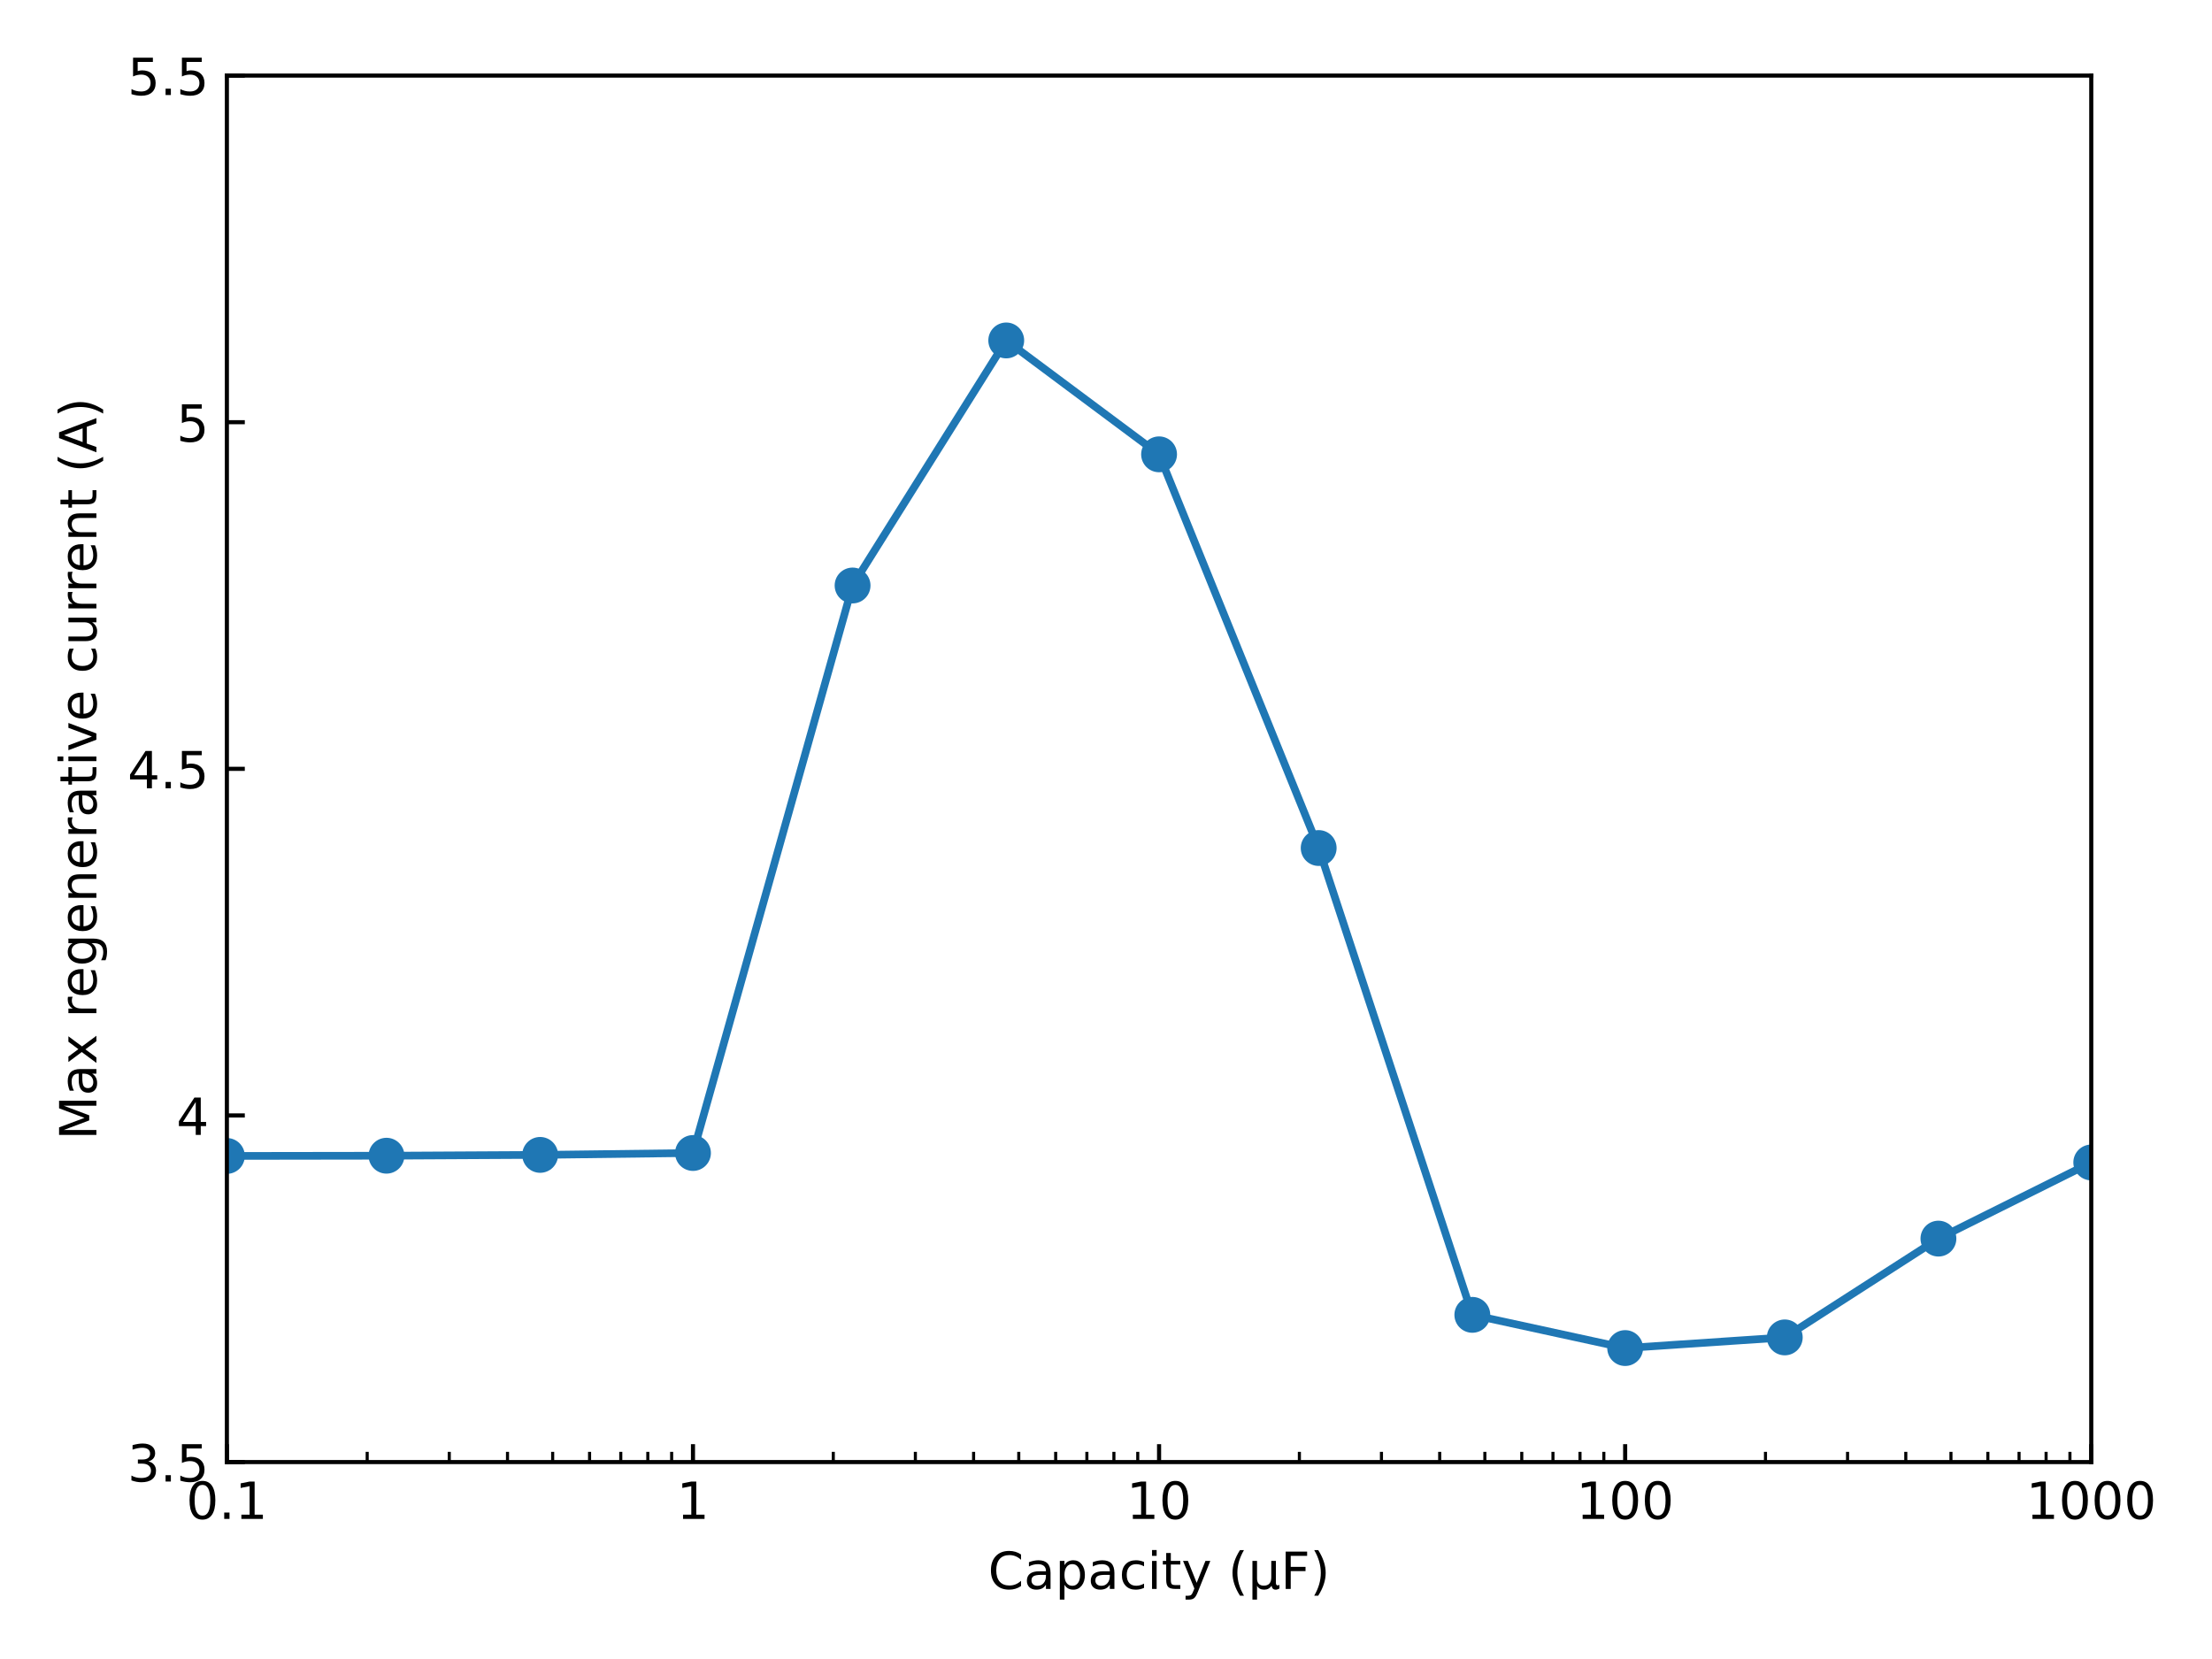
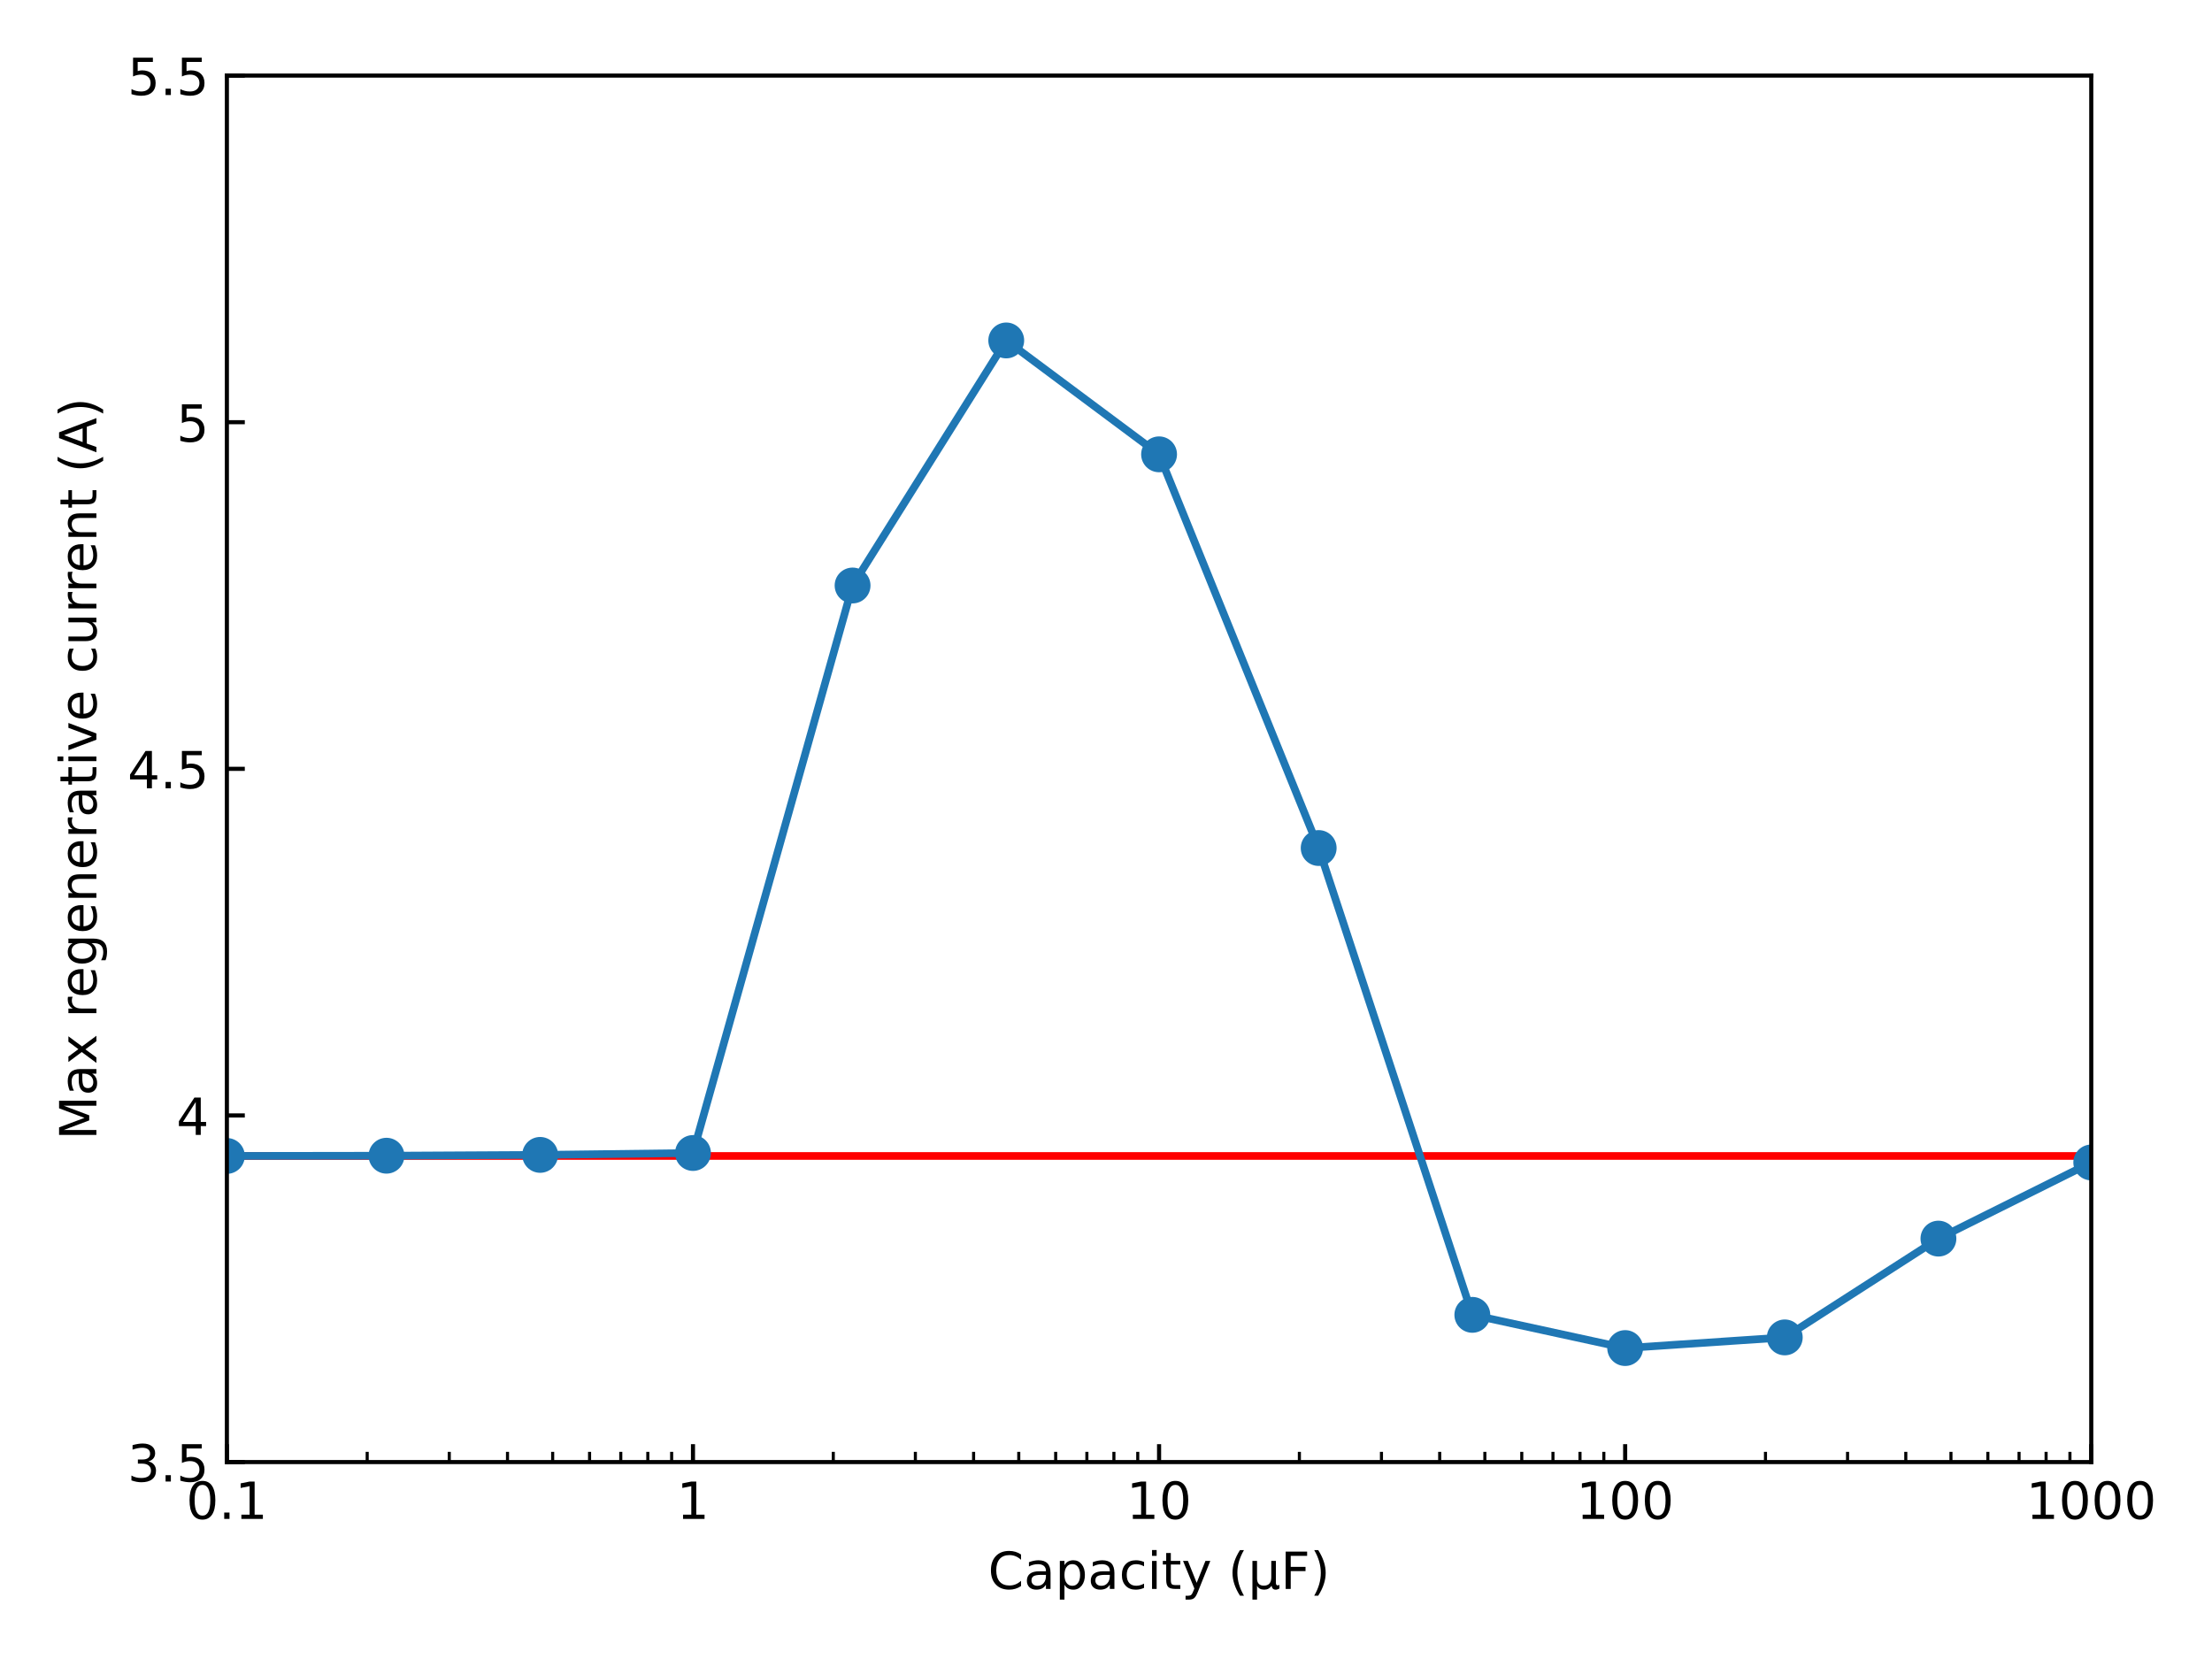
<svg xmlns="http://www.w3.org/2000/svg" xmlns:xlink="http://www.w3.org/1999/xlink" width="432pt" height="324pt" viewBox="0 0 432 324" version="1.1">
  <defs>
    <style type="text/css">*{stroke-linejoin: round; stroke-linecap: butt}</style>
  </defs>
  <g id="figure_1">
    <g id="patch_1">
      <path d="M 0 324  L 432 324  L 432 0  L 0 0  z " style="fill: #ffffff" />
    </g>
    <g id="axes_1">
      <g id="patch_2">
        <path d="M 44.31 285.54  L 408.42 285.54  L 408.42 14.76  L 44.31 14.76  z " style="fill: #ffffff" />
      </g>
      <g id="matplotlib.axis_1">
        <g id="xtick_1">
          <g id="line2d_1">
            <defs>
-               <path id="m421420e59a" d="M 0 0  L 0 -3.5  " style="stroke: #000000; stroke-width: 0.8" />
+               <path id="m2f15d92c78" d="M 0 0  L 0 -3.5  " style="stroke: #000000; stroke-width: 0.8" />
            </defs>
            <g>
-               <use xlink:href="#m421420e59a" x="44.31" y="285.54" style="stroke: #000000; stroke-width: 0.8" />
+               <use xlink:href="#m2f15d92c78" x="44.31" y="285.54" style="stroke: #000000; stroke-width: 0.8" />
            </g>
          </g>
          <g id="text_1">
            <g transform="translate(36.35844 296.6384) scale(0.1 -0.1)">
              <defs>
                <path id="DejaVuSans-30" d="M 2034 4250  Q 1547 4250 1301 3770  Q 1056 3291 1056 2328  Q 1056 1369 1301 889  Q 1547 409 2034 409  Q 2525 409 2770 889  Q 3016 1369 3016 2328  Q 3016 3291 2770 3770  Q 2525 4250 2034 4250  z M 2034 4750  Q 2819 4750 3233 4129  Q 3647 3509 3647 2328  Q 3647 1150 3233 529  Q 2819 -91 2034 -91  Q 1250 -91 836 529  Q 422 1150 422 2328  Q 422 3509 836 4129  Q 1250 4750 2034 4750  z " transform="scale(0.015625)" />
                <path id="DejaVuSans-2e" d="M 684 794  L 1344 794  L 1344 0  L 684 0  L 684 794  z " transform="scale(0.015625)" />
                <path id="DejaVuSans-31" d="M 794 531  L 1825 531  L 1825 4091  L 703 3866  L 703 4441  L 1819 4666  L 2450 4666  L 2450 531  L 3481 531  L 3481 0  L 794 0  L 794 531  z " transform="scale(0.015625)" />
              </defs>
              <use xlink:href="#DejaVuSans-30" />
              <use xlink:href="#DejaVuSans-2e" x="63.623" />
              <use xlink:href="#DejaVuSans-31" x="95.41" />
            </g>
          </g>
        </g>
        <g id="xtick_2">
          <g id="line2d_2">
            <g>
-               <use xlink:href="#m421420e59a" x="135.338" y="285.54" style="stroke: #000000; stroke-width: 0.8" />
+               <use xlink:href="#m2f15d92c78" x="135.338" y="285.54" style="stroke: #000000; stroke-width: 0.8" />
            </g>
          </g>
          <g id="text_2">
            <g transform="translate(132.1562 296.6384) scale(0.1 -0.1)">
              <use xlink:href="#DejaVuSans-31" />
            </g>
          </g>
        </g>
        <g id="xtick_3">
          <g id="line2d_3">
            <g>
-               <use xlink:href="#m421420e59a" x="226.365" y="285.54" style="stroke: #000000; stroke-width: 0.8" />
+               <use xlink:href="#m2f15d92c78" x="226.365" y="285.54" style="stroke: #000000; stroke-width: 0.8" />
            </g>
          </g>
          <g id="text_3">
            <g transform="translate(220.0025 296.6384) scale(0.1 -0.1)">
              <use xlink:href="#DejaVuSans-31" />
              <use xlink:href="#DejaVuSans-30" x="63.623" />
            </g>
          </g>
        </g>
        <g id="xtick_4">
          <g id="line2d_4">
            <g>
-               <use xlink:href="#m421420e59a" x="317.392" y="285.54" style="stroke: #000000; stroke-width: 0.8" />
+               <use xlink:href="#m2f15d92c78" x="317.392" y="285.54" style="stroke: #000000; stroke-width: 0.8" />
            </g>
          </g>
          <g id="text_4">
            <g transform="translate(307.8487 296.6384) scale(0.1 -0.1)">
              <use xlink:href="#DejaVuSans-31" />
              <use xlink:href="#DejaVuSans-30" x="63.623" />
              <use xlink:href="#DejaVuSans-30" x="127.246" />
            </g>
          </g>
        </g>
        <g id="xtick_5">
          <g id="line2d_5">
            <g>
-               <use xlink:href="#m421420e59a" x="408.42" y="285.54" style="stroke: #000000; stroke-width: 0.8" />
+               <use xlink:href="#m2f15d92c78" x="408.42" y="285.54" style="stroke: #000000; stroke-width: 0.8" />
            </g>
          </g>
          <g id="text_5">
            <g transform="translate(395.695 296.6384) scale(0.1 -0.1)">
              <use xlink:href="#DejaVuSans-31" />
              <use xlink:href="#DejaVuSans-30" x="63.623" />
              <use xlink:href="#DejaVuSans-30" x="127.246" />
              <use xlink:href="#DejaVuSans-30" x="190.869" />
            </g>
          </g>
        </g>
        <g id="xtick_6">
          <g id="line2d_6">
            <defs>
-               <path id="m6aff7b11e2" d="M 0 0  L 0 -2  " style="stroke: #000000; stroke-width: 0.6" />
+               <path id="m6721e631df" d="M 0 0  L 0 -2  " style="stroke: #000000; stroke-width: 0.6" />
            </defs>
            <g>
-               <use xlink:href="#m6aff7b11e2" x="71.712" y="285.54" style="stroke: #000000; stroke-width: 0.6" />
+               <use xlink:href="#m6721e631df" x="71.712" y="285.54" style="stroke: #000000; stroke-width: 0.6" />
            </g>
          </g>
        </g>
        <g id="xtick_7">
          <g id="line2d_7">
            <g>
-               <use xlink:href="#m6aff7b11e2" x="87.741" y="285.54" style="stroke: #000000; stroke-width: 0.6" />
+               <use xlink:href="#m6721e631df" x="87.741" y="285.54" style="stroke: #000000; stroke-width: 0.6" />
            </g>
          </g>
        </g>
        <g id="xtick_8">
          <g id="line2d_8">
            <g>
-               <use xlink:href="#m6aff7b11e2" x="99.114" y="285.54" style="stroke: #000000; stroke-width: 0.6" />
+               <use xlink:href="#m6721e631df" x="99.114" y="285.54" style="stroke: #000000; stroke-width: 0.6" />
            </g>
          </g>
        </g>
        <g id="xtick_9">
          <g id="line2d_9">
            <g>
-               <use xlink:href="#m6aff7b11e2" x="107.935" y="285.54" style="stroke: #000000; stroke-width: 0.6" />
+               <use xlink:href="#m6721e631df" x="107.935" y="285.54" style="stroke: #000000; stroke-width: 0.6" />
            </g>
          </g>
        </g>
        <g id="xtick_10">
          <g id="line2d_10">
            <g>
-               <use xlink:href="#m6aff7b11e2" x="115.143" y="285.54" style="stroke: #000000; stroke-width: 0.6" />
+               <use xlink:href="#m6721e631df" x="115.143" y="285.54" style="stroke: #000000; stroke-width: 0.6" />
            </g>
          </g>
        </g>
        <g id="xtick_11">
          <g id="line2d_11">
            <g>
-               <use xlink:href="#m6aff7b11e2" x="121.237" y="285.54" style="stroke: #000000; stroke-width: 0.6" />
+               <use xlink:href="#m6721e631df" x="121.237" y="285.54" style="stroke: #000000; stroke-width: 0.6" />
            </g>
          </g>
        </g>
        <g id="xtick_12">
          <g id="line2d_12">
            <g>
-               <use xlink:href="#m6aff7b11e2" x="126.516" y="285.54" style="stroke: #000000; stroke-width: 0.6" />
+               <use xlink:href="#m6721e631df" x="126.516" y="285.54" style="stroke: #000000; stroke-width: 0.6" />
            </g>
          </g>
        </g>
        <g id="xtick_13">
          <g id="line2d_13">
            <g>
-               <use xlink:href="#m6aff7b11e2" x="131.172" y="285.54" style="stroke: #000000; stroke-width: 0.6" />
+               <use xlink:href="#m6721e631df" x="131.172" y="285.54" style="stroke: #000000; stroke-width: 0.6" />
            </g>
          </g>
        </g>
        <g id="xtick_14">
          <g id="line2d_14">
            <g>
-               <use xlink:href="#m6aff7b11e2" x="162.74" y="285.54" style="stroke: #000000; stroke-width: 0.6" />
+               <use xlink:href="#m6721e631df" x="162.74" y="285.54" style="stroke: #000000; stroke-width: 0.6" />
            </g>
          </g>
        </g>
        <g id="xtick_15">
          <g id="line2d_15">
            <g>
-               <use xlink:href="#m6aff7b11e2" x="178.769" y="285.54" style="stroke: #000000; stroke-width: 0.6" />
+               <use xlink:href="#m6721e631df" x="178.769" y="285.54" style="stroke: #000000; stroke-width: 0.6" />
            </g>
          </g>
        </g>
        <g id="xtick_16">
          <g id="line2d_16">
            <g>
-               <use xlink:href="#m6aff7b11e2" x="190.142" y="285.54" style="stroke: #000000; stroke-width: 0.6" />
+               <use xlink:href="#m6721e631df" x="190.142" y="285.54" style="stroke: #000000; stroke-width: 0.6" />
            </g>
          </g>
        </g>
        <g id="xtick_17">
          <g id="line2d_17">
            <g>
-               <use xlink:href="#m6aff7b11e2" x="198.963" y="285.54" style="stroke: #000000; stroke-width: 0.6" />
+               <use xlink:href="#m6721e631df" x="198.963" y="285.54" style="stroke: #000000; stroke-width: 0.6" />
            </g>
          </g>
        </g>
        <g id="xtick_18">
          <g id="line2d_18">
            <g>
-               <use xlink:href="#m6aff7b11e2" x="206.171" y="285.54" style="stroke: #000000; stroke-width: 0.6" />
+               <use xlink:href="#m6721e631df" x="206.171" y="285.54" style="stroke: #000000; stroke-width: 0.6" />
            </g>
          </g>
        </g>
        <g id="xtick_19">
          <g id="line2d_19">
            <g>
-               <use xlink:href="#m6aff7b11e2" x="212.265" y="285.54" style="stroke: #000000; stroke-width: 0.6" />
+               <use xlink:href="#m6721e631df" x="212.265" y="285.54" style="stroke: #000000; stroke-width: 0.6" />
            </g>
          </g>
        </g>
        <g id="xtick_20">
          <g id="line2d_20">
            <g>
-               <use xlink:href="#m6aff7b11e2" x="217.544" y="285.54" style="stroke: #000000; stroke-width: 0.6" />
+               <use xlink:href="#m6721e631df" x="217.544" y="285.54" style="stroke: #000000; stroke-width: 0.6" />
            </g>
          </g>
        </g>
        <g id="xtick_21">
          <g id="line2d_21">
            <g>
-               <use xlink:href="#m6aff7b11e2" x="222.2" y="285.54" style="stroke: #000000; stroke-width: 0.6" />
+               <use xlink:href="#m6721e631df" x="222.2" y="285.54" style="stroke: #000000; stroke-width: 0.6" />
            </g>
          </g>
        </g>
        <g id="xtick_22">
          <g id="line2d_22">
            <g>
-               <use xlink:href="#m6aff7b11e2" x="253.767" y="285.54" style="stroke: #000000; stroke-width: 0.6" />
+               <use xlink:href="#m6721e631df" x="253.767" y="285.54" style="stroke: #000000; stroke-width: 0.6" />
            </g>
          </g>
        </g>
        <g id="xtick_23">
          <g id="line2d_23">
            <g>
-               <use xlink:href="#m6aff7b11e2" x="269.796" y="285.54" style="stroke: #000000; stroke-width: 0.6" />
+               <use xlink:href="#m6721e631df" x="269.796" y="285.54" style="stroke: #000000; stroke-width: 0.6" />
            </g>
          </g>
        </g>
        <g id="xtick_24">
          <g id="line2d_24">
            <g>
-               <use xlink:href="#m6aff7b11e2" x="281.169" y="285.54" style="stroke: #000000; stroke-width: 0.6" />
+               <use xlink:href="#m6721e631df" x="281.169" y="285.54" style="stroke: #000000; stroke-width: 0.6" />
            </g>
          </g>
        </g>
        <g id="xtick_25">
          <g id="line2d_25">
            <g>
-               <use xlink:href="#m6aff7b11e2" x="289.99" y="285.54" style="stroke: #000000; stroke-width: 0.6" />
+               <use xlink:href="#m6721e631df" x="289.99" y="285.54" style="stroke: #000000; stroke-width: 0.6" />
            </g>
          </g>
        </g>
        <g id="xtick_26">
          <g id="line2d_26">
            <g>
-               <use xlink:href="#m6aff7b11e2" x="297.198" y="285.54" style="stroke: #000000; stroke-width: 0.6" />
+               <use xlink:href="#m6721e631df" x="297.198" y="285.54" style="stroke: #000000; stroke-width: 0.6" />
            </g>
          </g>
        </g>
        <g id="xtick_27">
          <g id="line2d_27">
            <g>
-               <use xlink:href="#m6aff7b11e2" x="303.292" y="285.54" style="stroke: #000000; stroke-width: 0.6" />
+               <use xlink:href="#m6721e631df" x="303.292" y="285.54" style="stroke: #000000; stroke-width: 0.6" />
            </g>
          </g>
        </g>
        <g id="xtick_28">
          <g id="line2d_28">
            <g>
-               <use xlink:href="#m6aff7b11e2" x="308.571" y="285.54" style="stroke: #000000; stroke-width: 0.6" />
+               <use xlink:href="#m6721e631df" x="308.571" y="285.54" style="stroke: #000000; stroke-width: 0.6" />
            </g>
          </g>
        </g>
        <g id="xtick_29">
          <g id="line2d_29">
            <g>
-               <use xlink:href="#m6aff7b11e2" x="313.227" y="285.54" style="stroke: #000000; stroke-width: 0.6" />
+               <use xlink:href="#m6721e631df" x="313.227" y="285.54" style="stroke: #000000; stroke-width: 0.6" />
            </g>
          </g>
        </g>
        <g id="xtick_30">
          <g id="line2d_30">
            <g>
-               <use xlink:href="#m6aff7b11e2" x="344.795" y="285.54" style="stroke: #000000; stroke-width: 0.6" />
+               <use xlink:href="#m6721e631df" x="344.795" y="285.54" style="stroke: #000000; stroke-width: 0.6" />
            </g>
          </g>
        </g>
        <g id="xtick_31">
          <g id="line2d_31">
            <g>
-               <use xlink:href="#m6aff7b11e2" x="360.824" y="285.54" style="stroke: #000000; stroke-width: 0.6" />
+               <use xlink:href="#m6721e631df" x="360.824" y="285.54" style="stroke: #000000; stroke-width: 0.6" />
            </g>
          </g>
        </g>
        <g id="xtick_32">
          <g id="line2d_32">
            <g>
-               <use xlink:href="#m6aff7b11e2" x="372.197" y="285.54" style="stroke: #000000; stroke-width: 0.6" />
+               <use xlink:href="#m6721e631df" x="372.197" y="285.54" style="stroke: #000000; stroke-width: 0.6" />
            </g>
          </g>
        </g>
        <g id="xtick_33">
          <g id="line2d_33">
            <g>
-               <use xlink:href="#m6aff7b11e2" x="381.018" y="285.54" style="stroke: #000000; stroke-width: 0.6" />
+               <use xlink:href="#m6721e631df" x="381.018" y="285.54" style="stroke: #000000; stroke-width: 0.6" />
            </g>
          </g>
        </g>
        <g id="xtick_34">
          <g id="line2d_34">
            <g>
-               <use xlink:href="#m6aff7b11e2" x="388.226" y="285.54" style="stroke: #000000; stroke-width: 0.6" />
+               <use xlink:href="#m6721e631df" x="388.226" y="285.54" style="stroke: #000000; stroke-width: 0.6" />
            </g>
          </g>
        </g>
        <g id="xtick_35">
          <g id="line2d_35">
            <g>
-               <use xlink:href="#m6aff7b11e2" x="394.32" y="285.54" style="stroke: #000000; stroke-width: 0.6" />
+               <use xlink:href="#m6721e631df" x="394.32" y="285.54" style="stroke: #000000; stroke-width: 0.6" />
            </g>
          </g>
        </g>
        <g id="xtick_36">
          <g id="line2d_36">
            <g>
-               <use xlink:href="#m6aff7b11e2" x="399.599" y="285.54" style="stroke: #000000; stroke-width: 0.6" />
+               <use xlink:href="#m6721e631df" x="399.599" y="285.54" style="stroke: #000000; stroke-width: 0.6" />
            </g>
          </g>
        </g>
        <g id="xtick_37">
          <g id="line2d_37">
            <g>
-               <use xlink:href="#m6aff7b11e2" x="404.255" y="285.54" style="stroke: #000000; stroke-width: 0.6" />
+               <use xlink:href="#m6721e631df" x="404.255" y="285.54" style="stroke: #000000; stroke-width: 0.6" />
            </g>
          </g>
        </g>
        <g id="text_6">
          <g transform="translate(192.9658 310.3166) scale(0.1 -0.1)">
            <defs>
              <path id="DejaVuSans-43" d="M 4122 4306  L 4122 3641  Q 3803 3938 3442 4084  Q 3081 4231 2675 4231  Q 1875 4231 1450 3742  Q 1025 3253 1025 2328  Q 1025 1406 1450 917  Q 1875 428 2675 428  Q 3081 428 3442 575  Q 3803 722 4122 1019  L 4122 359  Q 3791 134 3420 21  Q 3050 -91 2638 -91  Q 1578 -91 968 557  Q 359 1206 359 2328  Q 359 3453 968 4101  Q 1578 4750 2638 4750  Q 3056 4750 3426 4639  Q 3797 4528 4122 4306  z " transform="scale(0.015625)" />
              <path id="DejaVuSans-61" d="M 2194 1759  Q 1497 1759 1228 1600  Q 959 1441 959 1056  Q 959 750 1161 570  Q 1363 391 1709 391  Q 2188 391 2477 730  Q 2766 1069 2766 1631  L 2766 1759  L 2194 1759  z M 3341 1997  L 3341 0  L 2766 0  L 2766 531  Q 2569 213 2275 61  Q 1981 -91 1556 -91  Q 1019 -91 701 211  Q 384 513 384 1019  Q 384 1609 779 1909  Q 1175 2209 1959 2209  L 2766 2209  L 2766 2266  Q 2766 2663 2505 2880  Q 2244 3097 1772 3097  Q 1472 3097 1187 3025  Q 903 2953 641 2809  L 641 3341  Q 956 3463 1253 3523  Q 1550 3584 1831 3584  Q 2591 3584 2966 3190  Q 3341 2797 3341 1997  z " transform="scale(0.015625)" />
              <path id="DejaVuSans-70" d="M 1159 525  L 1159 -1331  L 581 -1331  L 581 3500  L 1159 3500  L 1159 2969  Q 1341 3281 1617 3432  Q 1894 3584 2278 3584  Q 2916 3584 3314 3078  Q 3713 2572 3713 1747  Q 3713 922 3314 415  Q 2916 -91 2278 -91  Q 1894 -91 1617 61  Q 1341 213 1159 525  z M 3116 1747  Q 3116 2381 2855 2742  Q 2594 3103 2138 3103  Q 1681 3103 1420 2742  Q 1159 2381 1159 1747  Q 1159 1113 1420 752  Q 1681 391 2138 391  Q 2594 391 2855 752  Q 3116 1113 3116 1747  z " transform="scale(0.015625)" />
              <path id="DejaVuSans-63" d="M 3122 3366  L 3122 2828  Q 2878 2963 2633 3030  Q 2388 3097 2138 3097  Q 1578 3097 1268 2742  Q 959 2388 959 1747  Q 959 1106 1268 751  Q 1578 397 2138 397  Q 2388 397 2633 464  Q 2878 531 3122 666  L 3122 134  Q 2881 22 2623 -34  Q 2366 -91 2075 -91  Q 1284 -91 818 406  Q 353 903 353 1747  Q 353 2603 823 3093  Q 1294 3584 2113 3584  Q 2378 3584 2631 3529  Q 2884 3475 3122 3366  z " transform="scale(0.015625)" />
              <path id="DejaVuSans-69" d="M 603 3500  L 1178 3500  L 1178 0  L 603 0  L 603 3500  z M 603 4863  L 1178 4863  L 1178 4134  L 603 4134  L 603 4863  z " transform="scale(0.015625)" />
              <path id="DejaVuSans-74" d="M 1172 4494  L 1172 3500  L 2356 3500  L 2356 3053  L 1172 3053  L 1172 1153  Q 1172 725 1289 603  Q 1406 481 1766 481  L 2356 481  L 2356 0  L 1766 0  Q 1100 0 847 248  Q 594 497 594 1153  L 594 3053  L 172 3053  L 172 3500  L 594 3500  L 594 4494  L 1172 4494  z " transform="scale(0.015625)" />
              <path id="DejaVuSans-79" d="M 2059 -325  Q 1816 -950 1584 -1140  Q 1353 -1331 966 -1331  L 506 -1331  L 506 -850  L 844 -850  Q 1081 -850 1212 -737  Q 1344 -625 1503 -206  L 1606 56  L 191 3500  L 800 3500  L 1894 763  L 2988 3500  L 3597 3500  L 2059 -325  z " transform="scale(0.015625)" />
              <path id="DejaVuSans-20" transform="scale(0.015625)" />
              <path id="DejaVuSans-28" d="M 1984 4856  Q 1566 4138 1362 3434  Q 1159 2731 1159 2009  Q 1159 1288 1364 580  Q 1569 -128 1984 -844  L 1484 -844  Q 1016 -109 783 600  Q 550 1309 550 2009  Q 550 2706 781 3412  Q 1013 4119 1484 4856  L 1984 4856  z " transform="scale(0.015625)" />
              <path id="DejaVuSans-3bc" d="M 544 -1331  L 544 3500  L 1119 3500  L 1119 1325  Q 1119 872 1334 640  Q 1550 409 1972 409  Q 2434 409 2667 671  Q 2900 934 2900 1459  L 2900 3500  L 3475 3500  L 3475 806  Q 3475 619 3529 530  Q 3584 441 3700 441  Q 3728 441 3778 458  Q 3828 475 3916 513  L 3916 50  Q 3788 -22 3673 -56  Q 3559 -91 3450 -91  Q 3234 -91 3106 31  Q 2978 153 2931 403  Q 2775 156 2548 32  Q 2322 -91 2016 -91  Q 1697 -91 1473 31  Q 1250 153 1119 397  L 1119 -1331  L 544 -1331  z " transform="scale(0.015625)" />
              <path id="DejaVuSans-46" d="M 628 4666  L 3309 4666  L 3309 4134  L 1259 4134  L 1259 2759  L 3109 2759  L 3109 2228  L 1259 2228  L 1259 0  L 628 0  L 628 4666  z " transform="scale(0.015625)" />
              <path id="DejaVuSans-29" d="M 513 4856  L 1013 4856  Q 1481 4119 1714 3412  Q 1947 2706 1947 2009  Q 1947 1309 1714 600  Q 1481 -109 1013 -844  L 513 -844  Q 928 -128 1133 580  Q 1338 1288 1338 2009  Q 1338 2731 1133 3434  Q 928 4138 513 4856  z " transform="scale(0.015625)" />
            </defs>
            <use xlink:href="#DejaVuSans-43" />
            <use xlink:href="#DejaVuSans-61" x="69.824" />
            <use xlink:href="#DejaVuSans-70" x="131.104" />
            <use xlink:href="#DejaVuSans-61" x="194.58" />
            <use xlink:href="#DejaVuSans-63" x="255.859" />
            <use xlink:href="#DejaVuSans-69" x="310.84" />
            <use xlink:href="#DejaVuSans-74" x="338.623" />
            <use xlink:href="#DejaVuSans-79" x="377.832" />
            <use xlink:href="#DejaVuSans-20" x="437.012" />
            <use xlink:href="#DejaVuSans-28" x="468.799" />
            <use xlink:href="#DejaVuSans-3bc" x="507.812" />
            <use xlink:href="#DejaVuSans-46" x="571.436" />
            <use xlink:href="#DejaVuSans-29" x="628.955" />
          </g>
        </g>
      </g>
      <g id="matplotlib.axis_2">
        <g id="ytick_1">
          <g id="line2d_38">
            <defs>
-               <path id="m9ac47d12b7" d="M 0 0  L 3.5 0  " style="stroke: #000000; stroke-width: 0.8" />
+               <path id="m41c102e4bc" d="M 0 0  L 3.5 0  " style="stroke: #000000; stroke-width: 0.8" />
            </defs>
            <g>
-               <use xlink:href="#m9ac47d12b7" x="44.31" y="285.54" style="stroke: #000000; stroke-width: 0.8" />
+               <use xlink:href="#m41c102e4bc" x="44.31" y="285.54" style="stroke: #000000; stroke-width: 0.8" />
            </g>
          </g>
          <g id="text_7">
            <g transform="translate(24.90687 289.3392) scale(0.1 -0.1)">
              <defs>
                <path id="DejaVuSans-33" d="M 2597 2516  Q 3050 2419 3304 2112  Q 3559 1806 3559 1356  Q 3559 666 3084 287  Q 2609 -91 1734 -91  Q 1441 -91 1130 -33  Q 819 25 488 141  L 488 750  Q 750 597 1062 519  Q 1375 441 1716 441  Q 2309 441 2620 675  Q 2931 909 2931 1356  Q 2931 1769 2642 2001  Q 2353 2234 1838 2234  L 1294 2234  L 1294 2753  L 1863 2753  Q 2328 2753 2575 2939  Q 2822 3125 2822 3475  Q 2822 3834 2567 4026  Q 2313 4219 1838 4219  Q 1578 4219 1281 4162  Q 984 4106 628 3988  L 628 4550  Q 988 4650 1302 4700  Q 1616 4750 1894 4750  Q 2613 4750 3031 4423  Q 3450 4097 3450 3541  Q 3450 3153 3228 2886  Q 3006 2619 2597 2516  z " transform="scale(0.015625)" />
                <path id="DejaVuSans-35" d="M 691 4666  L 3169 4666  L 3169 4134  L 1269 4134  L 1269 2991  Q 1406 3038 1543 3061  Q 1681 3084 1819 3084  Q 2600 3084 3056 2656  Q 3513 2228 3513 1497  Q 3513 744 3044 326  Q 2575 -91 1722 -91  Q 1428 -91 1123 -41  Q 819 9 494 109  L 494 744  Q 775 591 1075 516  Q 1375 441 1709 441  Q 2250 441 2565 725  Q 2881 1009 2881 1497  Q 2881 1984 2565 2268  Q 2250 2553 1709 2553  Q 1456 2553 1204 2497  Q 953 2441 691 2322  L 691 4666  z " transform="scale(0.015625)" />
              </defs>
              <use xlink:href="#DejaVuSans-33" />
              <use xlink:href="#DejaVuSans-2e" x="63.623" />
              <use xlink:href="#DejaVuSans-35" x="95.41" />
            </g>
          </g>
        </g>
        <g id="ytick_2">
          <g id="line2d_39">
            <g>
-               <use xlink:href="#m9ac47d12b7" x="44.31" y="217.845" style="stroke: #000000; stroke-width: 0.8" />
+               <use xlink:href="#m41c102e4bc" x="44.31" y="217.845" style="stroke: #000000; stroke-width: 0.8" />
            </g>
          </g>
          <g id="text_8">
            <g transform="translate(34.4475 221.6442) scale(0.1 -0.1)">
              <defs>
                <path id="DejaVuSans-34" d="M 2419 4116  L 825 1625  L 2419 1625  L 2419 4116  z M 2253 4666  L 3047 4666  L 3047 1625  L 3713 1625  L 3713 1100  L 3047 1100  L 3047 0  L 2419 0  L 2419 1100  L 313 1100  L 313 1709  L 2253 4666  z " transform="scale(0.015625)" />
              </defs>
              <use xlink:href="#DejaVuSans-34" />
            </g>
          </g>
        </g>
        <g id="ytick_3">
          <g id="line2d_40">
            <g>
-               <use xlink:href="#m9ac47d12b7" x="44.31" y="150.15" style="stroke: #000000; stroke-width: 0.8" />
+               <use xlink:href="#m41c102e4bc" x="44.31" y="150.15" style="stroke: #000000; stroke-width: 0.8" />
            </g>
          </g>
          <g id="text_9">
            <g transform="translate(24.90687 153.9492) scale(0.1 -0.1)">
              <use xlink:href="#DejaVuSans-34" />
              <use xlink:href="#DejaVuSans-2e" x="63.623" />
              <use xlink:href="#DejaVuSans-35" x="95.41" />
            </g>
          </g>
        </g>
        <g id="ytick_4">
          <g id="line2d_41">
            <g>
-               <use xlink:href="#m9ac47d12b7" x="44.31" y="82.455" style="stroke: #000000; stroke-width: 0.8" />
+               <use xlink:href="#m41c102e4bc" x="44.31" y="82.455" style="stroke: #000000; stroke-width: 0.8" />
            </g>
          </g>
          <g id="text_10">
            <g transform="translate(34.4475 86.25422) scale(0.1 -0.1)">
              <use xlink:href="#DejaVuSans-35" />
            </g>
          </g>
        </g>
        <g id="ytick_5">
          <g id="line2d_42">
            <g>
-               <use xlink:href="#m9ac47d12b7" x="44.31" y="14.76" style="stroke: #000000; stroke-width: 0.8" />
+               <use xlink:href="#m41c102e4bc" x="44.31" y="14.76" style="stroke: #000000; stroke-width: 0.8" />
            </g>
          </g>
          <g id="text_11">
            <g transform="translate(24.90687 18.55922) scale(0.1 -0.1)">
              <use xlink:href="#DejaVuSans-35" />
              <use xlink:href="#DejaVuSans-2e" x="63.623" />
              <use xlink:href="#DejaVuSans-35" x="95.41" />
            </g>
          </g>
        </g>
        <g id="text_12">
          <g transform="translate(18.82719 222.6312) rotate(-90) scale(0.1 -0.1)">
            <defs>
              <path id="DejaVuSans-4d" d="M 628 4666  L 1569 4666  L 2759 1491  L 3956 4666  L 4897 4666  L 4897 0  L 4281 0  L 4281 4097  L 3078 897  L 2444 897  L 1241 4097  L 1241 0  L 628 0  L 628 4666  z " transform="scale(0.015625)" />
              <path id="DejaVuSans-78" d="M 3513 3500  L 2247 1797  L 3578 0  L 2900 0  L 1881 1375  L 863 0  L 184 0  L 1544 1831  L 300 3500  L 978 3500  L 1906 2253  L 2834 3500  L 3513 3500  z " transform="scale(0.015625)" />
              <path id="DejaVuSans-72" d="M 2631 2963  Q 2534 3019 2420 3045  Q 2306 3072 2169 3072  Q 1681 3072 1420 2755  Q 1159 2438 1159 1844  L 1159 0  L 581 0  L 581 3500  L 1159 3500  L 1159 2956  Q 1341 3275 1631 3429  Q 1922 3584 2338 3584  Q 2397 3584 2469 3576  Q 2541 3569 2628 3553  L 2631 2963  z " transform="scale(0.015625)" />
              <path id="DejaVuSans-65" d="M 3597 1894  L 3597 1613  L 953 1613  Q 991 1019 1311 708  Q 1631 397 2203 397  Q 2534 397 2845 478  Q 3156 559 3463 722  L 3463 178  Q 3153 47 2828 -22  Q 2503 -91 2169 -91  Q 1331 -91 842 396  Q 353 884 353 1716  Q 353 2575 817 3079  Q 1281 3584 2069 3584  Q 2775 3584 3186 3129  Q 3597 2675 3597 1894  z M 3022 2063  Q 3016 2534 2758 2815  Q 2500 3097 2075 3097  Q 1594 3097 1305 2825  Q 1016 2553 972 2059  L 3022 2063  z " transform="scale(0.015625)" />
              <path id="DejaVuSans-67" d="M 2906 1791  Q 2906 2416 2648 2759  Q 2391 3103 1925 3103  Q 1463 3103 1205 2759  Q 947 2416 947 1791  Q 947 1169 1205 825  Q 1463 481 1925 481  Q 2391 481 2648 825  Q 2906 1169 2906 1791  z M 3481 434  Q 3481 -459 3084 -895  Q 2688 -1331 1869 -1331  Q 1566 -1331 1297 -1286  Q 1028 -1241 775 -1147  L 775 -588  Q 1028 -725 1275 -790  Q 1522 -856 1778 -856  Q 2344 -856 2625 -561  Q 2906 -266 2906 331  L 2906 616  Q 2728 306 2450 153  Q 2172 0 1784 0  Q 1141 0 747 490  Q 353 981 353 1791  Q 353 2603 747 3093  Q 1141 3584 1784 3584  Q 2172 3584 2450 3431  Q 2728 3278 2906 2969  L 2906 3500  L 3481 3500  L 3481 434  z " transform="scale(0.015625)" />
              <path id="DejaVuSans-6e" d="M 3513 2113  L 3513 0  L 2938 0  L 2938 2094  Q 2938 2591 2744 2837  Q 2550 3084 2163 3084  Q 1697 3084 1428 2787  Q 1159 2491 1159 1978  L 1159 0  L 581 0  L 581 3500  L 1159 3500  L 1159 2956  Q 1366 3272 1645 3428  Q 1925 3584 2291 3584  Q 2894 3584 3203 3211  Q 3513 2838 3513 2113  z " transform="scale(0.015625)" />
              <path id="DejaVuSans-76" d="M 191 3500  L 800 3500  L 1894 563  L 2988 3500  L 3597 3500  L 2284 0  L 1503 0  L 191 3500  z " transform="scale(0.015625)" />
              <path id="DejaVuSans-75" d="M 544 1381  L 544 3500  L 1119 3500  L 1119 1403  Q 1119 906 1312 657  Q 1506 409 1894 409  Q 2359 409 2629 706  Q 2900 1003 2900 1516  L 2900 3500  L 3475 3500  L 3475 0  L 2900 0  L 2900 538  Q 2691 219 2414 64  Q 2138 -91 1772 -91  Q 1169 -91 856 284  Q 544 659 544 1381  z M 1991 3584  L 1991 3584  z " transform="scale(0.015625)" />
              <path id="DejaVuSans-41" d="M 2188 4044  L 1331 1722  L 3047 1722  L 2188 4044  z M 1831 4666  L 2547 4666  L 4325 0  L 3669 0  L 3244 1197  L 1141 1197  L 716 0  L 50 0  L 1831 4666  z " transform="scale(0.015625)" />
            </defs>
            <use xlink:href="#DejaVuSans-4d" />
            <use xlink:href="#DejaVuSans-61" x="86.279" />
            <use xlink:href="#DejaVuSans-78" x="147.559" />
            <use xlink:href="#DejaVuSans-20" x="206.738" />
            <use xlink:href="#DejaVuSans-72" x="238.525" />
            <use xlink:href="#DejaVuSans-65" x="277.389" />
            <use xlink:href="#DejaVuSans-67" x="338.912" />
            <use xlink:href="#DejaVuSans-65" x="402.389" />
            <use xlink:href="#DejaVuSans-6e" x="463.912" />
            <use xlink:href="#DejaVuSans-65" x="527.291" />
            <use xlink:href="#DejaVuSans-72" x="588.814" />
            <use xlink:href="#DejaVuSans-61" x="629.928" />
            <use xlink:href="#DejaVuSans-74" x="691.207" />
            <use xlink:href="#DejaVuSans-69" x="730.416" />
            <use xlink:href="#DejaVuSans-76" x="758.199" />
            <use xlink:href="#DejaVuSans-65" x="817.379" />
            <use xlink:href="#DejaVuSans-20" x="878.902" />
            <use xlink:href="#DejaVuSans-63" x="910.689" />
            <use xlink:href="#DejaVuSans-75" x="965.67" />
            <use xlink:href="#DejaVuSans-72" x="1029.049" />
            <use xlink:href="#DejaVuSans-72" x="1068.412" />
            <use xlink:href="#DejaVuSans-65" x="1107.275" />
            <use xlink:href="#DejaVuSans-6e" x="1168.799" />
            <use xlink:href="#DejaVuSans-74" x="1232.178" />
            <use xlink:href="#DejaVuSans-20" x="1271.387" />
            <use xlink:href="#DejaVuSans-28" x="1303.174" />
            <use xlink:href="#DejaVuSans-41" x="1342.188" />
            <use xlink:href="#DejaVuSans-29" x="1410.596" />
          </g>
        </g>
      </g>
      <g id="line2d_43">
-         <path d="M -1 225.754  L 14.462 225.755  L 44.31 225.754  L 75.48 225.709  L 105.489 225.548  L 135.338 225.179  L 166.507 114.347  L 196.517 66.488  L 226.365 88.731  L 257.535 165.619  L 287.544 256.787  L 317.392 263.275  L 348.562 261.193  L 378.572 241.899  L 408.42 227.028  " clip-path="url(#p958a95bb7f)" style="fill: none; stroke: #1f77b4; stroke-width: 1.5; stroke-linecap: square" />
+         <path d="M 44.31 225.758  L 408.42 225.758  " clip-path="url(#pb0441105ba)" style="fill: none; stroke: #ff0000; stroke-width: 1.5; stroke-linecap: square" />
+       </g>
+       <g id="line2d_44">
+         <path d="M -1 225.754  L 14.462 225.755  L 44.31 225.754  L 75.48 225.709  L 105.489 225.548  L 135.338 225.179  L 166.507 114.347  L 196.517 66.488  L 226.365 88.731  L 257.535 165.619  L 287.544 256.787  L 317.392 263.275  L 348.562 261.193  L 378.572 241.899  L 408.42 227.028  " clip-path="url(#pb0441105ba)" style="fill: none; stroke: #1f77b4; stroke-width: 1.5; stroke-linecap: square" />
        <defs>
-           <path id="m2bf818b616" d="M 0 3  C 0.796 3 1.559 2.684 2.121 2.121  C 2.684 1.559 3 0.796 3 0  C 3 -0.796 2.684 -1.559 2.121 -2.121  C 1.559 -2.684 0.796 -3 0 -3  C -0.796 -3 -1.559 -2.684 -2.121 -2.121  C -2.684 -1.559 -3 -0.796 -3 0  C -3 0.796 -2.684 1.559 -2.121 2.121  C -1.559 2.684 -0.796 3 0 3  z " style="stroke: #1f77b4" />
+           <path id="m25919d520e" d="M 0 3  C 0.796 3 1.559 2.684 2.121 2.121  C 2.684 1.559 3 0.796 3 0  C 3 -0.796 2.684 -1.559 2.121 -2.121  C 1.559 -2.684 0.796 -3 0 -3  C -0.796 -3 -1.559 -2.684 -2.121 -2.121  C -2.684 -1.559 -3 -0.796 -3 0  C -3 0.796 -2.684 1.559 -2.121 2.121  C -1.559 2.684 -0.796 3 0 3  z " style="stroke: #1f77b4" />
        </defs>
-         <g clip-path="url(#p958a95bb7f)">
-           <use xlink:href="#m2bf818b616" x="-1" y="225.754" style="fill: #1f77b4; stroke: #1f77b4" />
-           <use xlink:href="#m2bf818b616" x="14.462" y="225.755" style="fill: #1f77b4; stroke: #1f77b4" />
-           <use xlink:href="#m2bf818b616" x="44.31" y="225.754" style="fill: #1f77b4; stroke: #1f77b4" />
-           <use xlink:href="#m2bf818b616" x="75.48" y="225.709" style="fill: #1f77b4; stroke: #1f77b4" />
-           <use xlink:href="#m2bf818b616" x="105.489" y="225.548" style="fill: #1f77b4; stroke: #1f77b4" />
-           <use xlink:href="#m2bf818b616" x="135.338" y="225.179" style="fill: #1f77b4; stroke: #1f77b4" />
-           <use xlink:href="#m2bf818b616" x="166.507" y="114.347" style="fill: #1f77b4; stroke: #1f77b4" />
-           <use xlink:href="#m2bf818b616" x="196.517" y="66.488" style="fill: #1f77b4; stroke: #1f77b4" />
-           <use xlink:href="#m2bf818b616" x="226.365" y="88.731" style="fill: #1f77b4; stroke: #1f77b4" />
-           <use xlink:href="#m2bf818b616" x="257.535" y="165.619" style="fill: #1f77b4; stroke: #1f77b4" />
-           <use xlink:href="#m2bf818b616" x="287.544" y="256.787" style="fill: #1f77b4; stroke: #1f77b4" />
-           <use xlink:href="#m2bf818b616" x="317.392" y="263.275" style="fill: #1f77b4; stroke: #1f77b4" />
-           <use xlink:href="#m2bf818b616" x="348.562" y="261.193" style="fill: #1f77b4; stroke: #1f77b4" />
-           <use xlink:href="#m2bf818b616" x="378.572" y="241.899" style="fill: #1f77b4; stroke: #1f77b4" />
-           <use xlink:href="#m2bf818b616" x="408.42" y="227.028" style="fill: #1f77b4; stroke: #1f77b4" />
+         <g clip-path="url(#pb0441105ba)">
+           <use xlink:href="#m25919d520e" x="-1" y="225.754" style="fill: #1f77b4; stroke: #1f77b4" />
+           <use xlink:href="#m25919d520e" x="14.462" y="225.755" style="fill: #1f77b4; stroke: #1f77b4" />
+           <use xlink:href="#m25919d520e" x="44.31" y="225.754" style="fill: #1f77b4; stroke: #1f77b4" />
+           <use xlink:href="#m25919d520e" x="75.48" y="225.709" style="fill: #1f77b4; stroke: #1f77b4" />
+           <use xlink:href="#m25919d520e" x="105.489" y="225.548" style="fill: #1f77b4; stroke: #1f77b4" />
+           <use xlink:href="#m25919d520e" x="135.338" y="225.179" style="fill: #1f77b4; stroke: #1f77b4" />
+           <use xlink:href="#m25919d520e" x="166.507" y="114.347" style="fill: #1f77b4; stroke: #1f77b4" />
+           <use xlink:href="#m25919d520e" x="196.517" y="66.488" style="fill: #1f77b4; stroke: #1f77b4" />
+           <use xlink:href="#m25919d520e" x="226.365" y="88.731" style="fill: #1f77b4; stroke: #1f77b4" />
+           <use xlink:href="#m25919d520e" x="257.535" y="165.619" style="fill: #1f77b4; stroke: #1f77b4" />
+           <use xlink:href="#m25919d520e" x="287.544" y="256.787" style="fill: #1f77b4; stroke: #1f77b4" />
+           <use xlink:href="#m25919d520e" x="317.392" y="263.275" style="fill: #1f77b4; stroke: #1f77b4" />
+           <use xlink:href="#m25919d520e" x="348.562" y="261.193" style="fill: #1f77b4; stroke: #1f77b4" />
+           <use xlink:href="#m25919d520e" x="378.572" y="241.899" style="fill: #1f77b4; stroke: #1f77b4" />
+           <use xlink:href="#m25919d520e" x="408.42" y="227.028" style="fill: #1f77b4; stroke: #1f77b4" />
        </g>
      </g>
      <g id="patch_3">
        <path d="M 44.31 285.54  L 44.31 14.76  " style="fill: none; stroke: #000000; stroke-width: 0.8; stroke-linejoin: miter; stroke-linecap: square" />
      </g>
      <g id="patch_4">
        <path d="M 408.42 285.54  L 408.42 14.76  " style="fill: none; stroke: #000000; stroke-width: 0.8; stroke-linejoin: miter; stroke-linecap: square" />
      </g>
      <g id="patch_5">
        <path d="M 44.31 285.54  L 408.42 285.54  " style="fill: none; stroke: #000000; stroke-width: 0.8; stroke-linejoin: miter; stroke-linecap: square" />
      </g>
      <g id="patch_6">
        <path d="M 44.31 14.76  L 408.42 14.76  " style="fill: none; stroke: #000000; stroke-width: 0.8; stroke-linejoin: miter; stroke-linecap: square" />
      </g>
    </g>
  </g>
  <defs>
-     <clipPath id="p958a95bb7f">
+     <clipPath id="pb0441105ba">
      <rect x="44.31" y="14.76" width="364.11" height="270.78" />
    </clipPath>
  </defs>
</svg>
